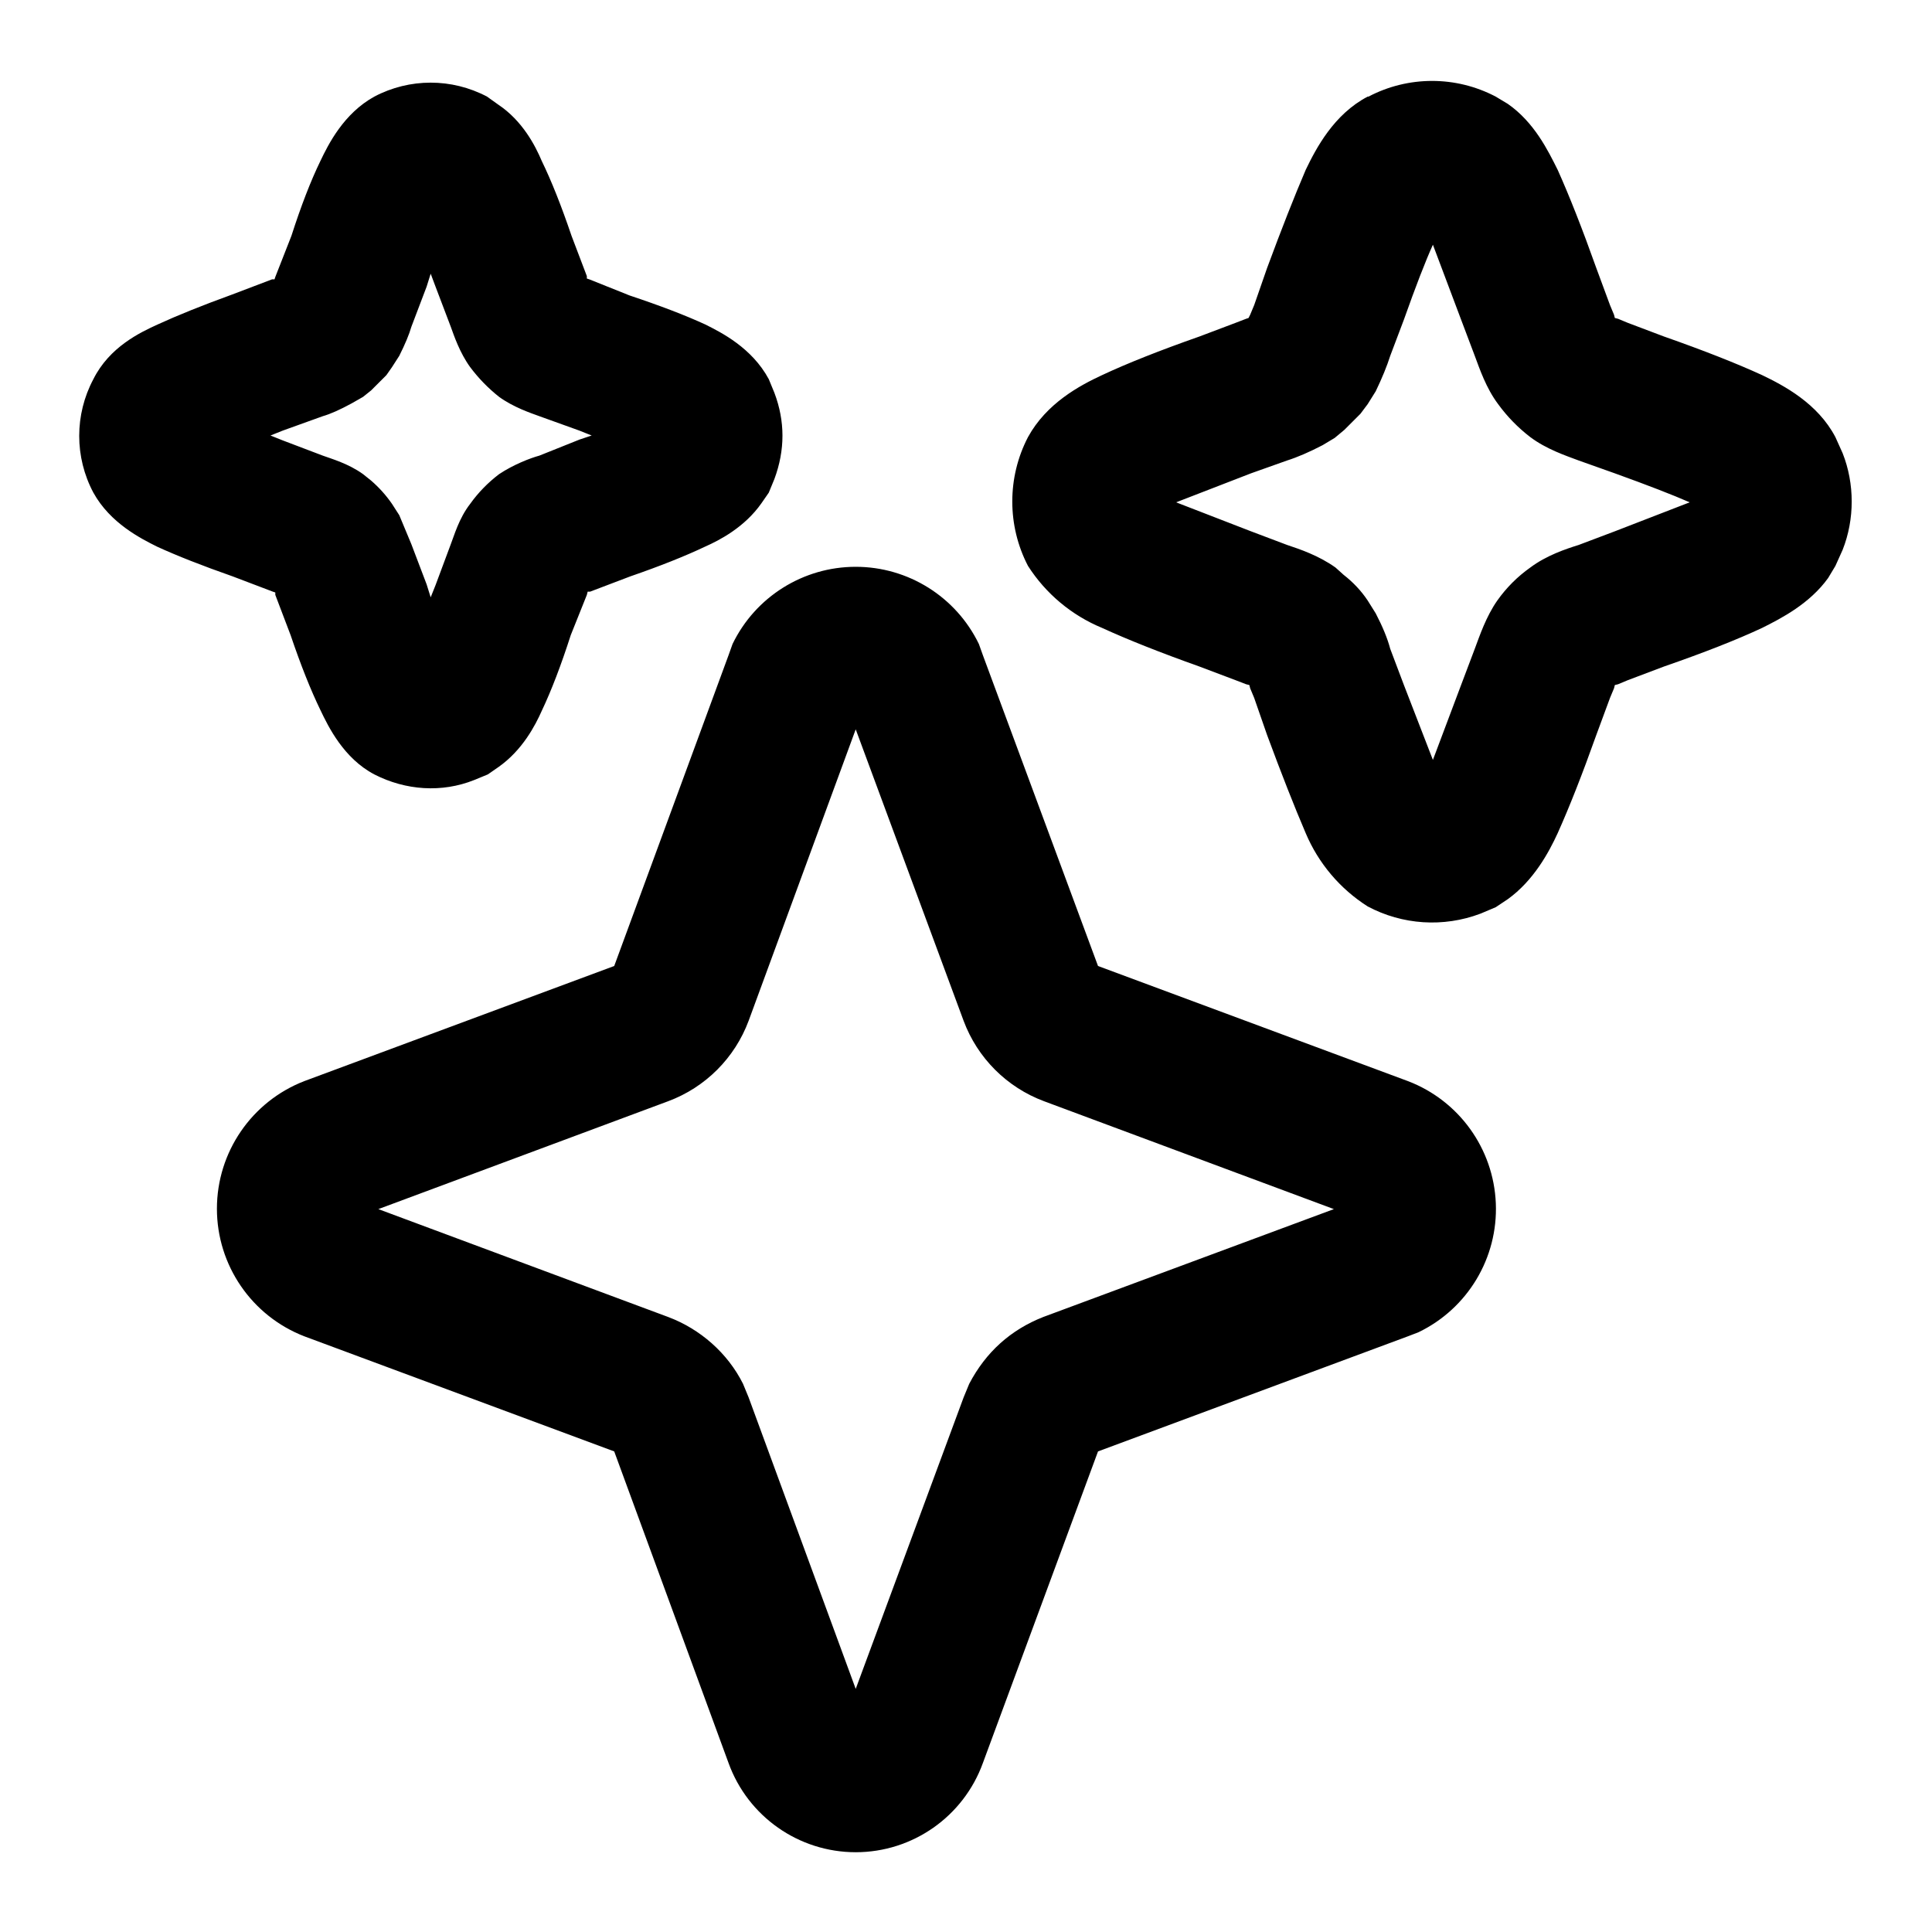
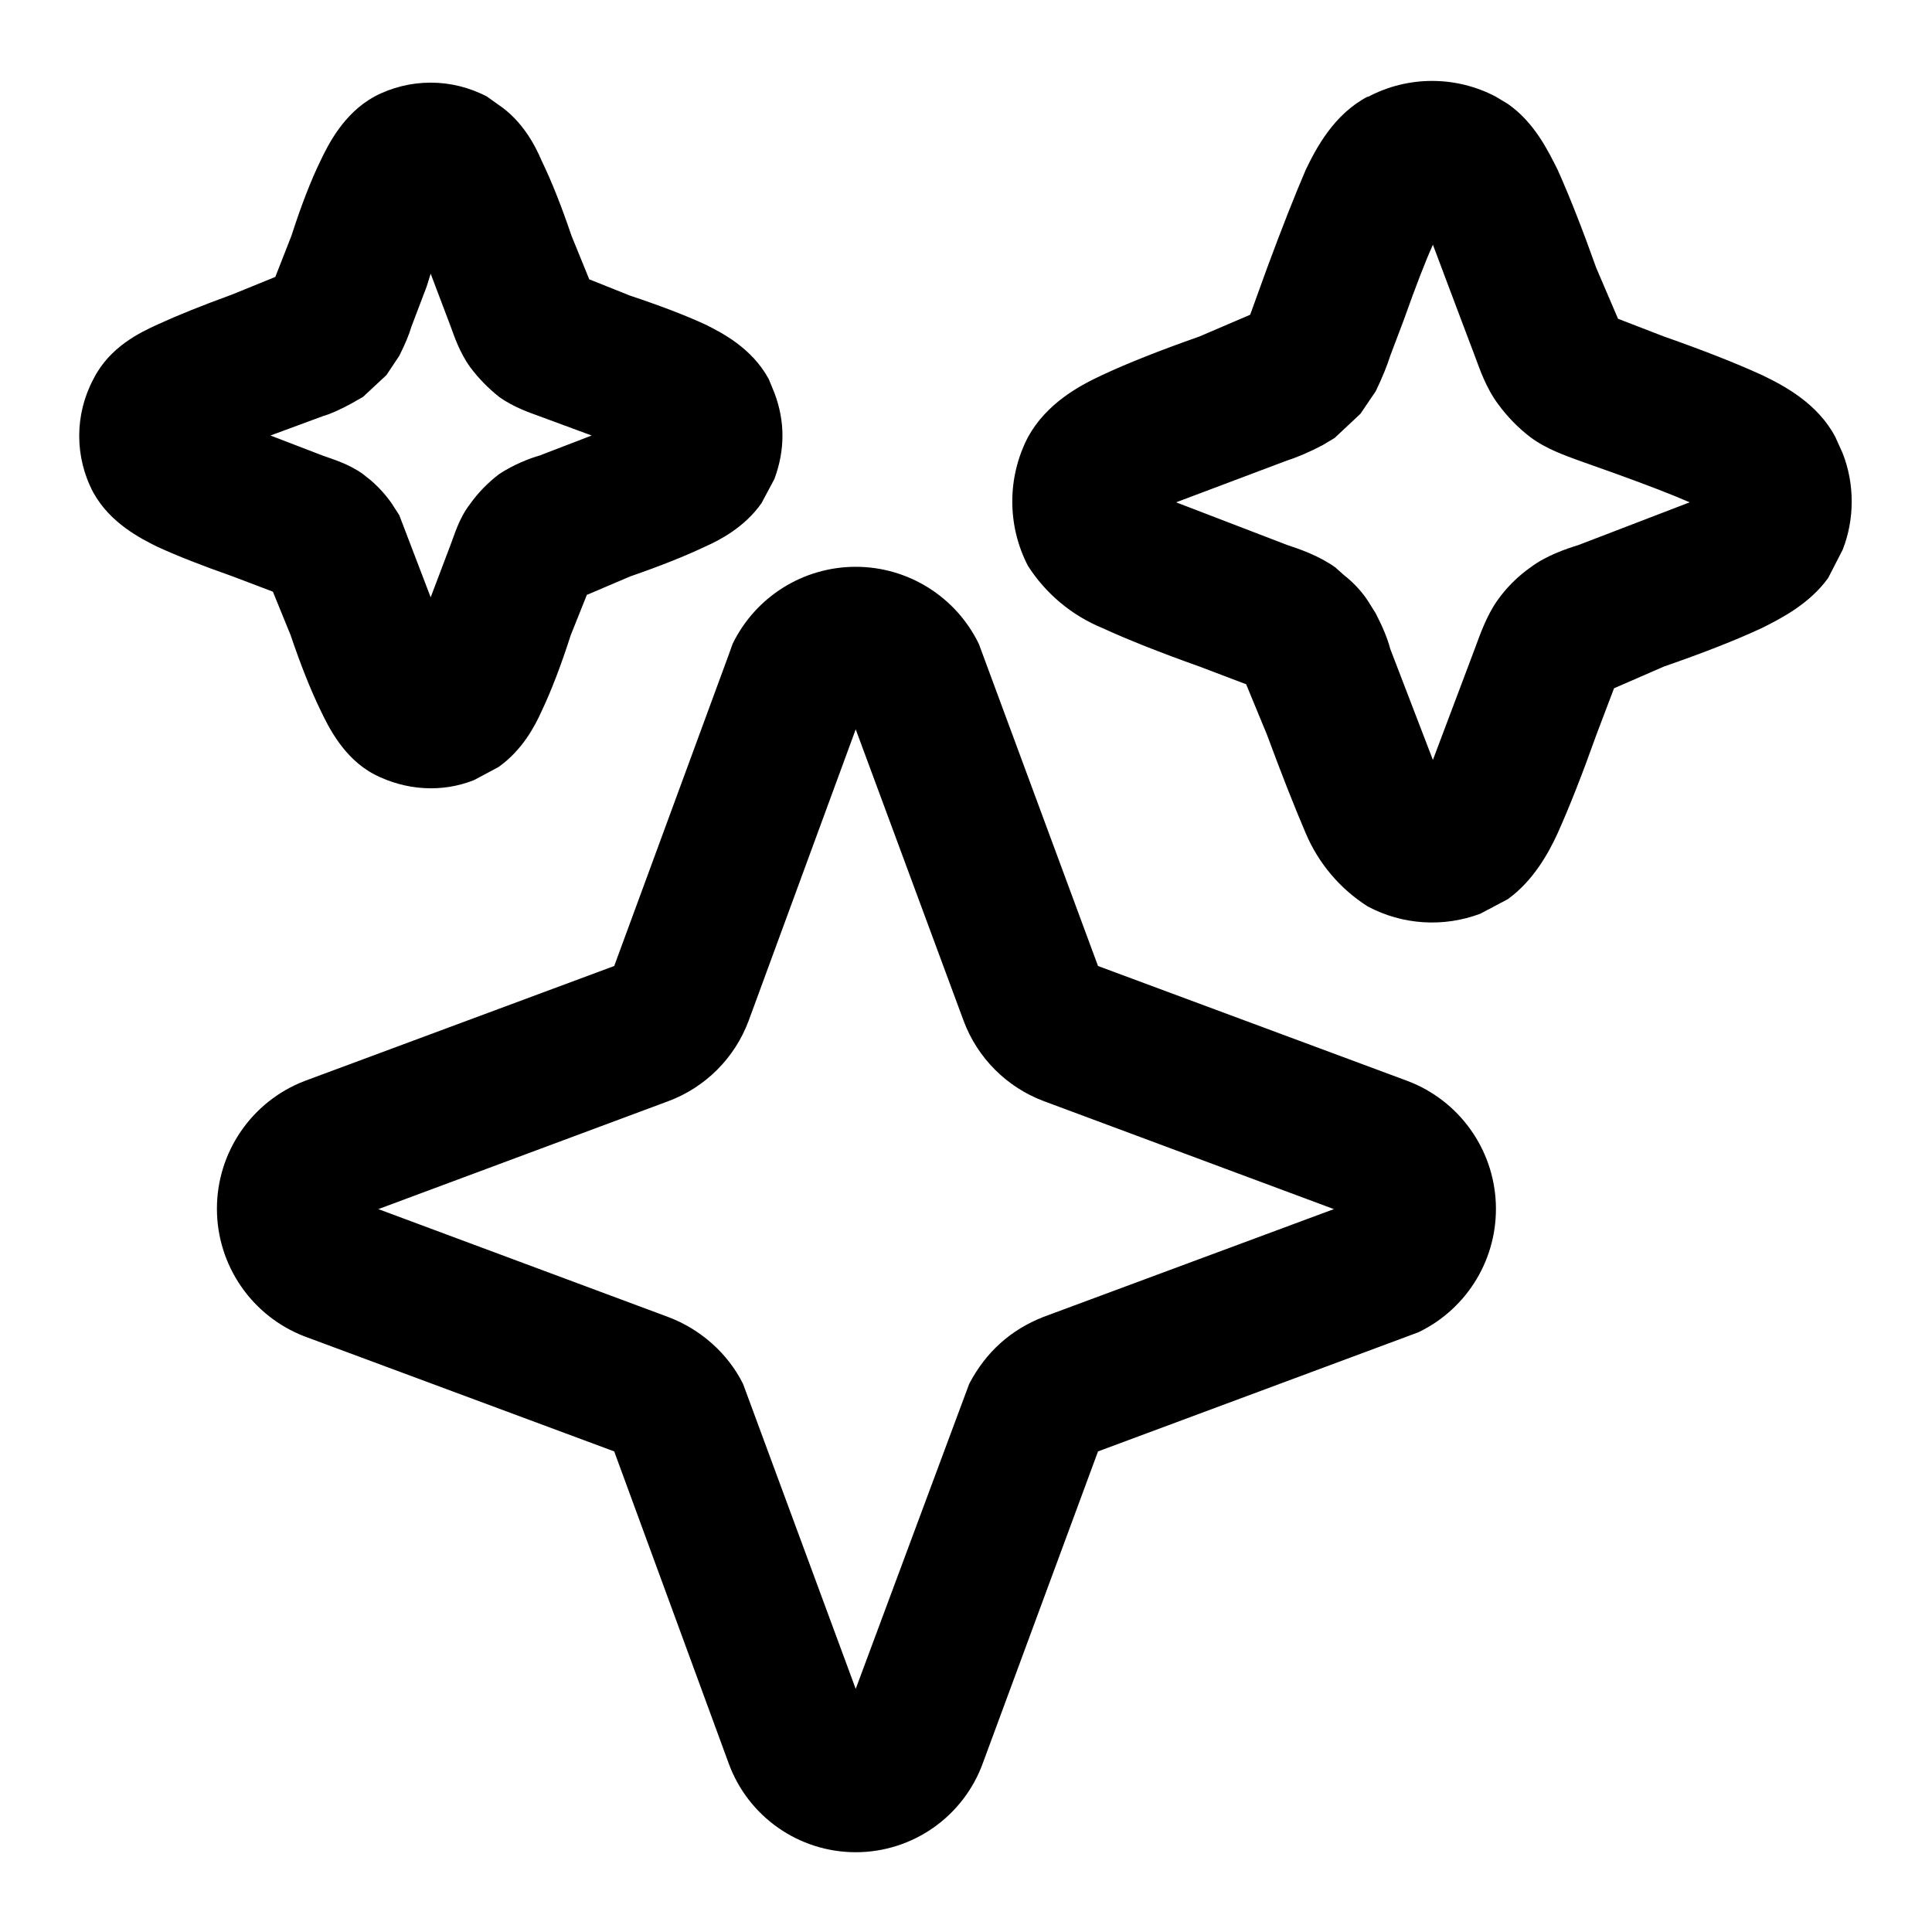
<svg xmlns="http://www.w3.org/2000/svg" viewBox="0 0 24 24" width="24" height="24">
-   <path d="M9.1 8a1.7 1.7 0 0 1 3.06 0l.05.14L13.64 12l3.85 1.43a1.7 1.7 0 0 1 .13 3.12l-.13.05-3.85 1.43-1.43 3.87a1.68 1.68 0 0 1-3.16 0l-1.42-3.87-3.85-1.43a1.7 1.7 0 0 1 0-3.17L7.63 12l1.42-3.86zm.2 4.68a1.7 1.7 0 0 1-1 1l-3.6 1.34 3.6 1.34c.4.15.74.45.93.83l.07.17 1.33 3.62 1.34-3.62.07-.17q.31-.59.92-.83l3.61-1.34-3.6-1.34a1.7 1.7 0 0 1-1-1l-1.34-3.62zM17 1.2a1.7 1.7 0 0 1 1.58 0l.15.09c.33.23.5.58.62.82q.22.49.48 1.22l.17.46.05.12.01.04.04.01.12.05.45.17q.74.26 1.22.48c.27.13.69.35.91.77l.09.2c.15.38.15.82 0 1.2l-.09.2-.09.15c-.23.32-.58.5-.82.62q-.47.22-1.22.48l-.45.17-.12.05-.04.01-.01.04-.05.12-.17.46q-.26.73-.48 1.22c-.11.24-.3.59-.62.82l-.15.1-.19.08a1.7 1.7 0 0 1-1.4-.09 2 2 0 0 1-.77-.91q-.21-.49-.48-1.22l-.16-.46-.05-.12-.01-.04-.04-.01-.13-.05-.45-.17q-.73-.26-1.21-.48a2 2 0 0 1-.92-.77c-.26-.5-.26-1.1 0-1.6.23-.42.64-.64.92-.77q.47-.22 1.21-.48l.45-.17.13-.05.03-.01.02-.04.05-.12.16-.46q.27-.73.48-1.22c.13-.27.35-.69.77-.91m-12.34 0a1.5 1.5 0 0 1 1.4 0l.14.1c.3.2.46.51.54.7q.18.37.37.93l.19.5v.03l.03.01.5.2q.57.19.94.36c.2.1.58.29.79.68l.07.17q.2.53 0 1.07l-.07.17-.09.13c-.21.3-.52.46-.7.54q-.38.18-.93.37l-.5.19H7.3l-.01.04-.2.5q-.18.56-.36.94c-.08.18-.24.49-.54.7l-.13.09-.17.07c-.4.16-.85.13-1.24-.07-.38-.2-.57-.59-.67-.8q-.18-.37-.37-.93l-.19-.5v-.03l-.03-.01-.5-.19q-.57-.2-.94-.37c-.2-.1-.58-.29-.79-.67a1.5 1.5 0 0 1 0-1.41c.2-.4.58-.58.8-.68q.37-.17.92-.37l.5-.19h.03l.01-.03.2-.51q.18-.56.36-.93c.1-.21.29-.59.67-.8M17.8 3.04q-.14.31-.36.93l-.17.45q-.06.19-.18.44l-.1.16-.09.12-.2.2-.12.1-.15.09q-.25.13-.44.19l-.45.16-.93.36.93.36.45.17c.15.05.39.13.6.28l.1.09q.18.14.3.32l.1.16q.13.25.18.44l.17.45.36.93.35-.93.17-.45c.06-.16.14-.4.28-.6q.17-.24.41-.41c.2-.15.44-.23.6-.28l.45-.17.93-.36q-.32-.14-.93-.36l-.45-.16c-.16-.06-.4-.14-.6-.29a2 2 0 0 1-.4-.41c-.15-.2-.23-.44-.29-.6l-.17-.45zm-12.5.52-.19.5q-.04.14-.15.36l-.09.14-.07.1-.19.19-.1.08-.14.08q-.22.12-.36.16l-.5.18-.15.06.15.06.5.19c.11.04.32.1.5.23l.1.08q.15.13.26.29l.09.14.15.36.19.5.05.16.06-.15.19-.51c.04-.1.1-.32.24-.5q.15-.21.36-.37c.18-.12.39-.2.5-.23l.5-.2.15-.05-.15-.06-.5-.18c-.11-.04-.32-.11-.5-.24a2 2 0 0 1-.36-.37c-.13-.18-.2-.39-.24-.5l-.19-.5-.06-.16z" />
+   <path d="M9.1 8A1.7 1.7 0 0 1 12.16 8L13.64 12L17.49 13.43A1.7 1.7 0 0 1 17.62 16.55L13.64 18.03L12.21 21.9A1.68 1.68 0 0 1 9.05 21.9L7.63 18.03L3.78 16.6A1.7 1.7 0 0 1 3.78 13.43L7.63 12L9.05 8.14ZM9.3 12.68A1.7 1.7 0 0 1 8.3 13.68L4.7 15.02L8.3 16.36C8.7 16.51 9.04 16.81 9.23 17.19L10.63 20.98L12.04 17.19Q12.35 16.6 12.96 16.36L16.57 15.02L12.97 13.68A1.7 1.7 0 0 1 11.97 12.68L10.63 9.06ZM17 1.2A1.7 1.7 0 0 1 18.58 1.2L18.73 1.29C19.06 1.52 19.23 1.87 19.35 2.11Q19.57 2.6 19.83 3.33L20.1 3.96L20.67 4.18Q21.41 4.44 21.89 4.66C22.16 4.79 22.58 5.01 22.8 5.43L22.89 5.63C23.04 6.01 23.04 6.45 22.89 6.83L22.71 7.18C22.48 7.5 22.13 7.68 21.89 7.8Q21.42 8.02 20.67 8.28L20.05 8.55L19.83 9.13Q19.57 9.86 19.35 10.35C19.24 10.59 19.05 10.94 18.73 11.17L18.39 11.35A1.7 1.7 0 0 1 16.99 11.26A2 2 0 0 1 16.22 10.35Q16.01 9.86 15.74 9.13L15.48 8.5L14.9 8.28Q14.17 8.02 13.69 7.8A2 2 0 0 1 12.77 7.03C12.51 6.53 12.51 5.93 12.77 5.43C13 5.01 13.41 4.79 13.69 4.66Q14.16 4.44 14.9 4.18L15.53 3.91L15.74 3.33Q16.01 2.6 16.22 2.11C16.35 1.84 16.57 1.42 16.99 1.2M4.65 1.2A1.5 1.5 0 0 1 6.05 1.2L6.19 1.3C6.49 1.5 6.65 1.81 6.73 2Q6.91 2.37 7.1 2.93L7.32 3.47L7.82 3.67Q8.39 3.86 8.76 4.03C8.96 4.13 9.34 4.32 9.55 4.71L9.62 4.88Q9.82 5.41 9.62 5.95L9.46 6.25C9.25 6.55 8.94 6.71 8.76 6.79Q8.38 6.97 7.83 7.16L7.29 7.39L7.09 7.89Q6.91 8.45 6.73 8.83C6.65 9.01 6.49 9.32 6.19 9.53L5.89 9.69C5.49 9.85 5.04 9.82 4.65 9.62C4.27 9.42 4.08 9.03 3.98 8.82Q3.8 8.45 3.61 7.89L3.39 7.35L2.89 7.16Q2.32 6.96 1.95 6.79C1.75 6.69 1.37 6.5 1.16 6.12A1.5 1.5 0 0 1 1.16 4.71C1.36 4.31 1.74 4.13 1.96 4.03Q2.33 3.86 2.88 3.66L3.42 3.44L3.62 2.93Q3.8 2.37 3.98 2C4.08 1.79 4.27 1.41 4.65 1.2M17.8 3.04Q17.66 3.35 17.44 3.97L17.27 4.42Q17.21 4.61 17.09 4.86L16.9 5.14L16.58 5.44L16.43 5.53Q16.18 5.66 15.99 5.72L14.61 6.24L15.99 6.77C16.14 6.82 16.38 6.9 16.59 7.05L16.69 7.14Q16.87 7.28 16.99 7.46L17.09 7.62Q17.22 7.87 17.27 8.06L17.8 9.44L18.32 8.06C18.38 7.9 18.46 7.66 18.6 7.46Q18.77 7.22 19.01 7.05C19.21 6.9 19.45 6.82 19.61 6.77L20.99 6.24Q20.67 6.1 20.06 5.88L19.61 5.72C19.45 5.66 19.21 5.58 19.01 5.43A2 2 0 0 1 18.61 5.02C18.46 4.82 18.38 4.58 18.32 4.42L18.15 3.97ZM5.3 3.56L5.11 4.06Q5.07 4.2 4.96 4.42L4.8 4.66L4.51 4.93L4.37 5.01Q4.15 5.13 4.01 5.17L3.36 5.41L4.01 5.66C4.12 5.7 4.33 5.76 4.51 5.89L4.61 5.97Q4.76 6.1 4.87 6.26L4.96 6.4L5.35 7.42L5.6 6.76C5.64 6.66 5.7 6.44 5.84 6.26Q5.99 6.05 6.2 5.89C6.38 5.77 6.59 5.69 6.7 5.66L7.35 5.41L6.7 5.17C6.59 5.13 6.38 5.06 6.2 4.93A2 2 0 0 1 5.84 4.56C5.71 4.38 5.64 4.17 5.6 4.06L5.35 3.4Z" />
</svg>
